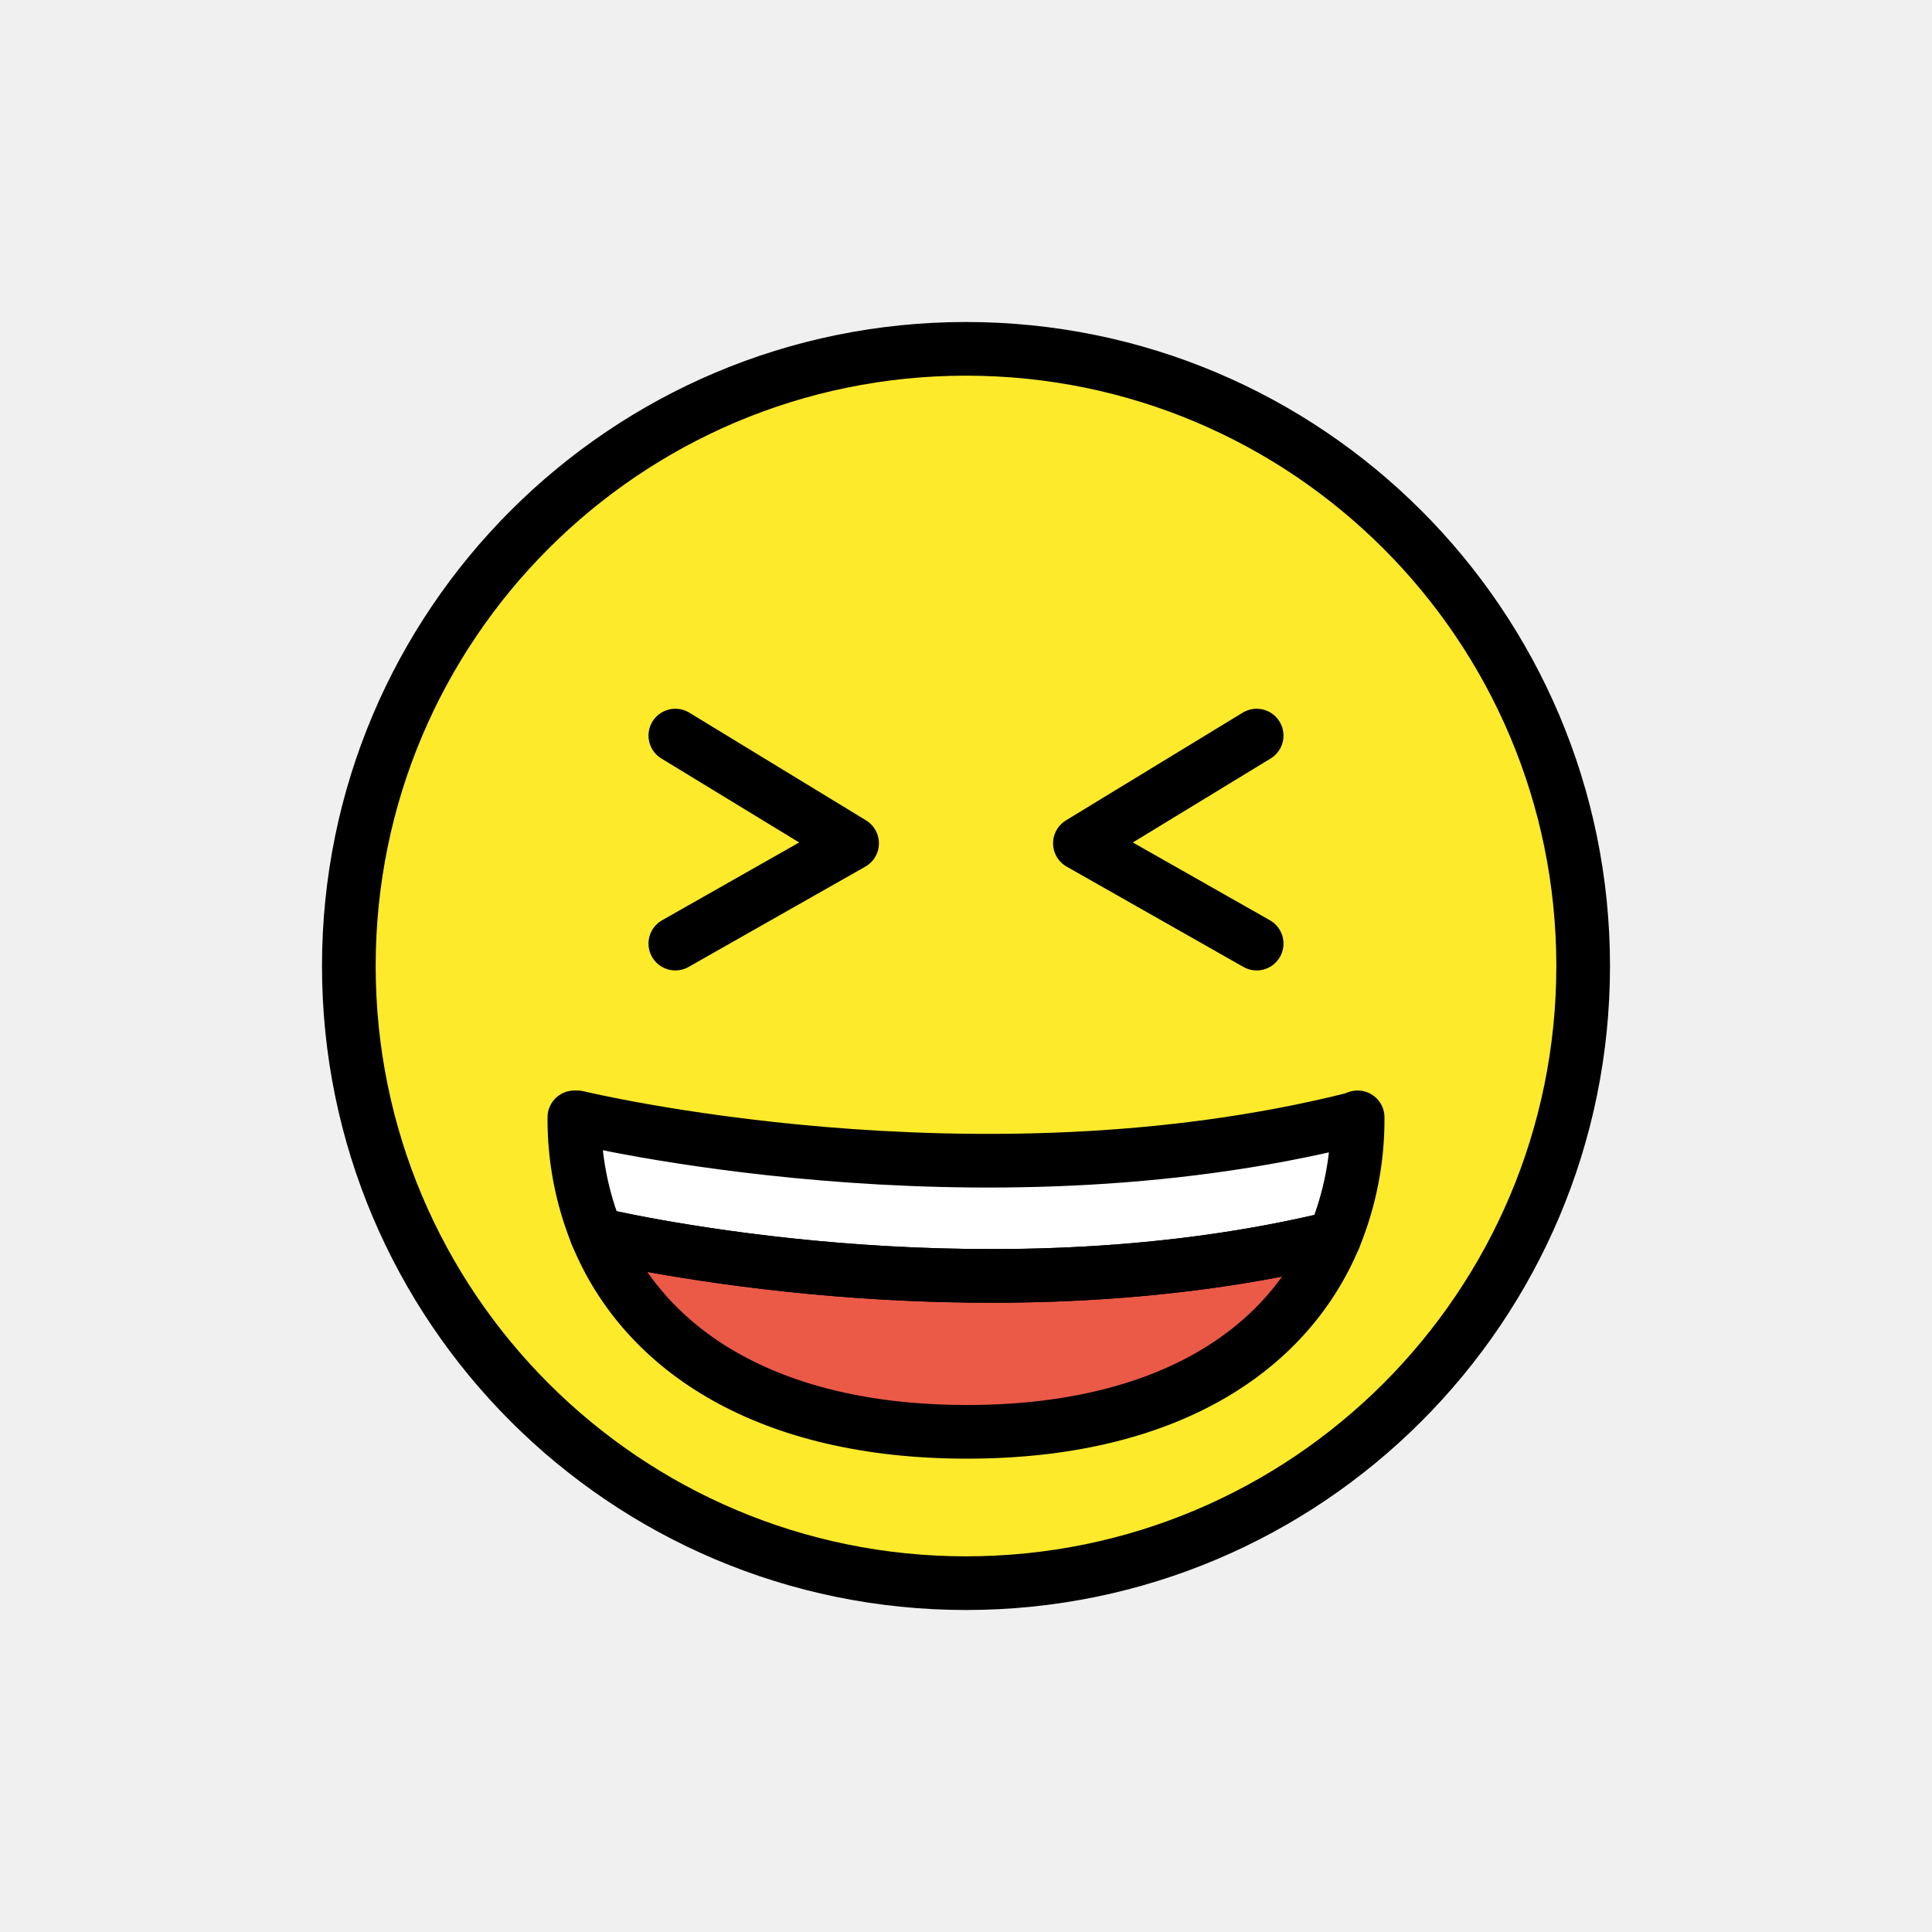
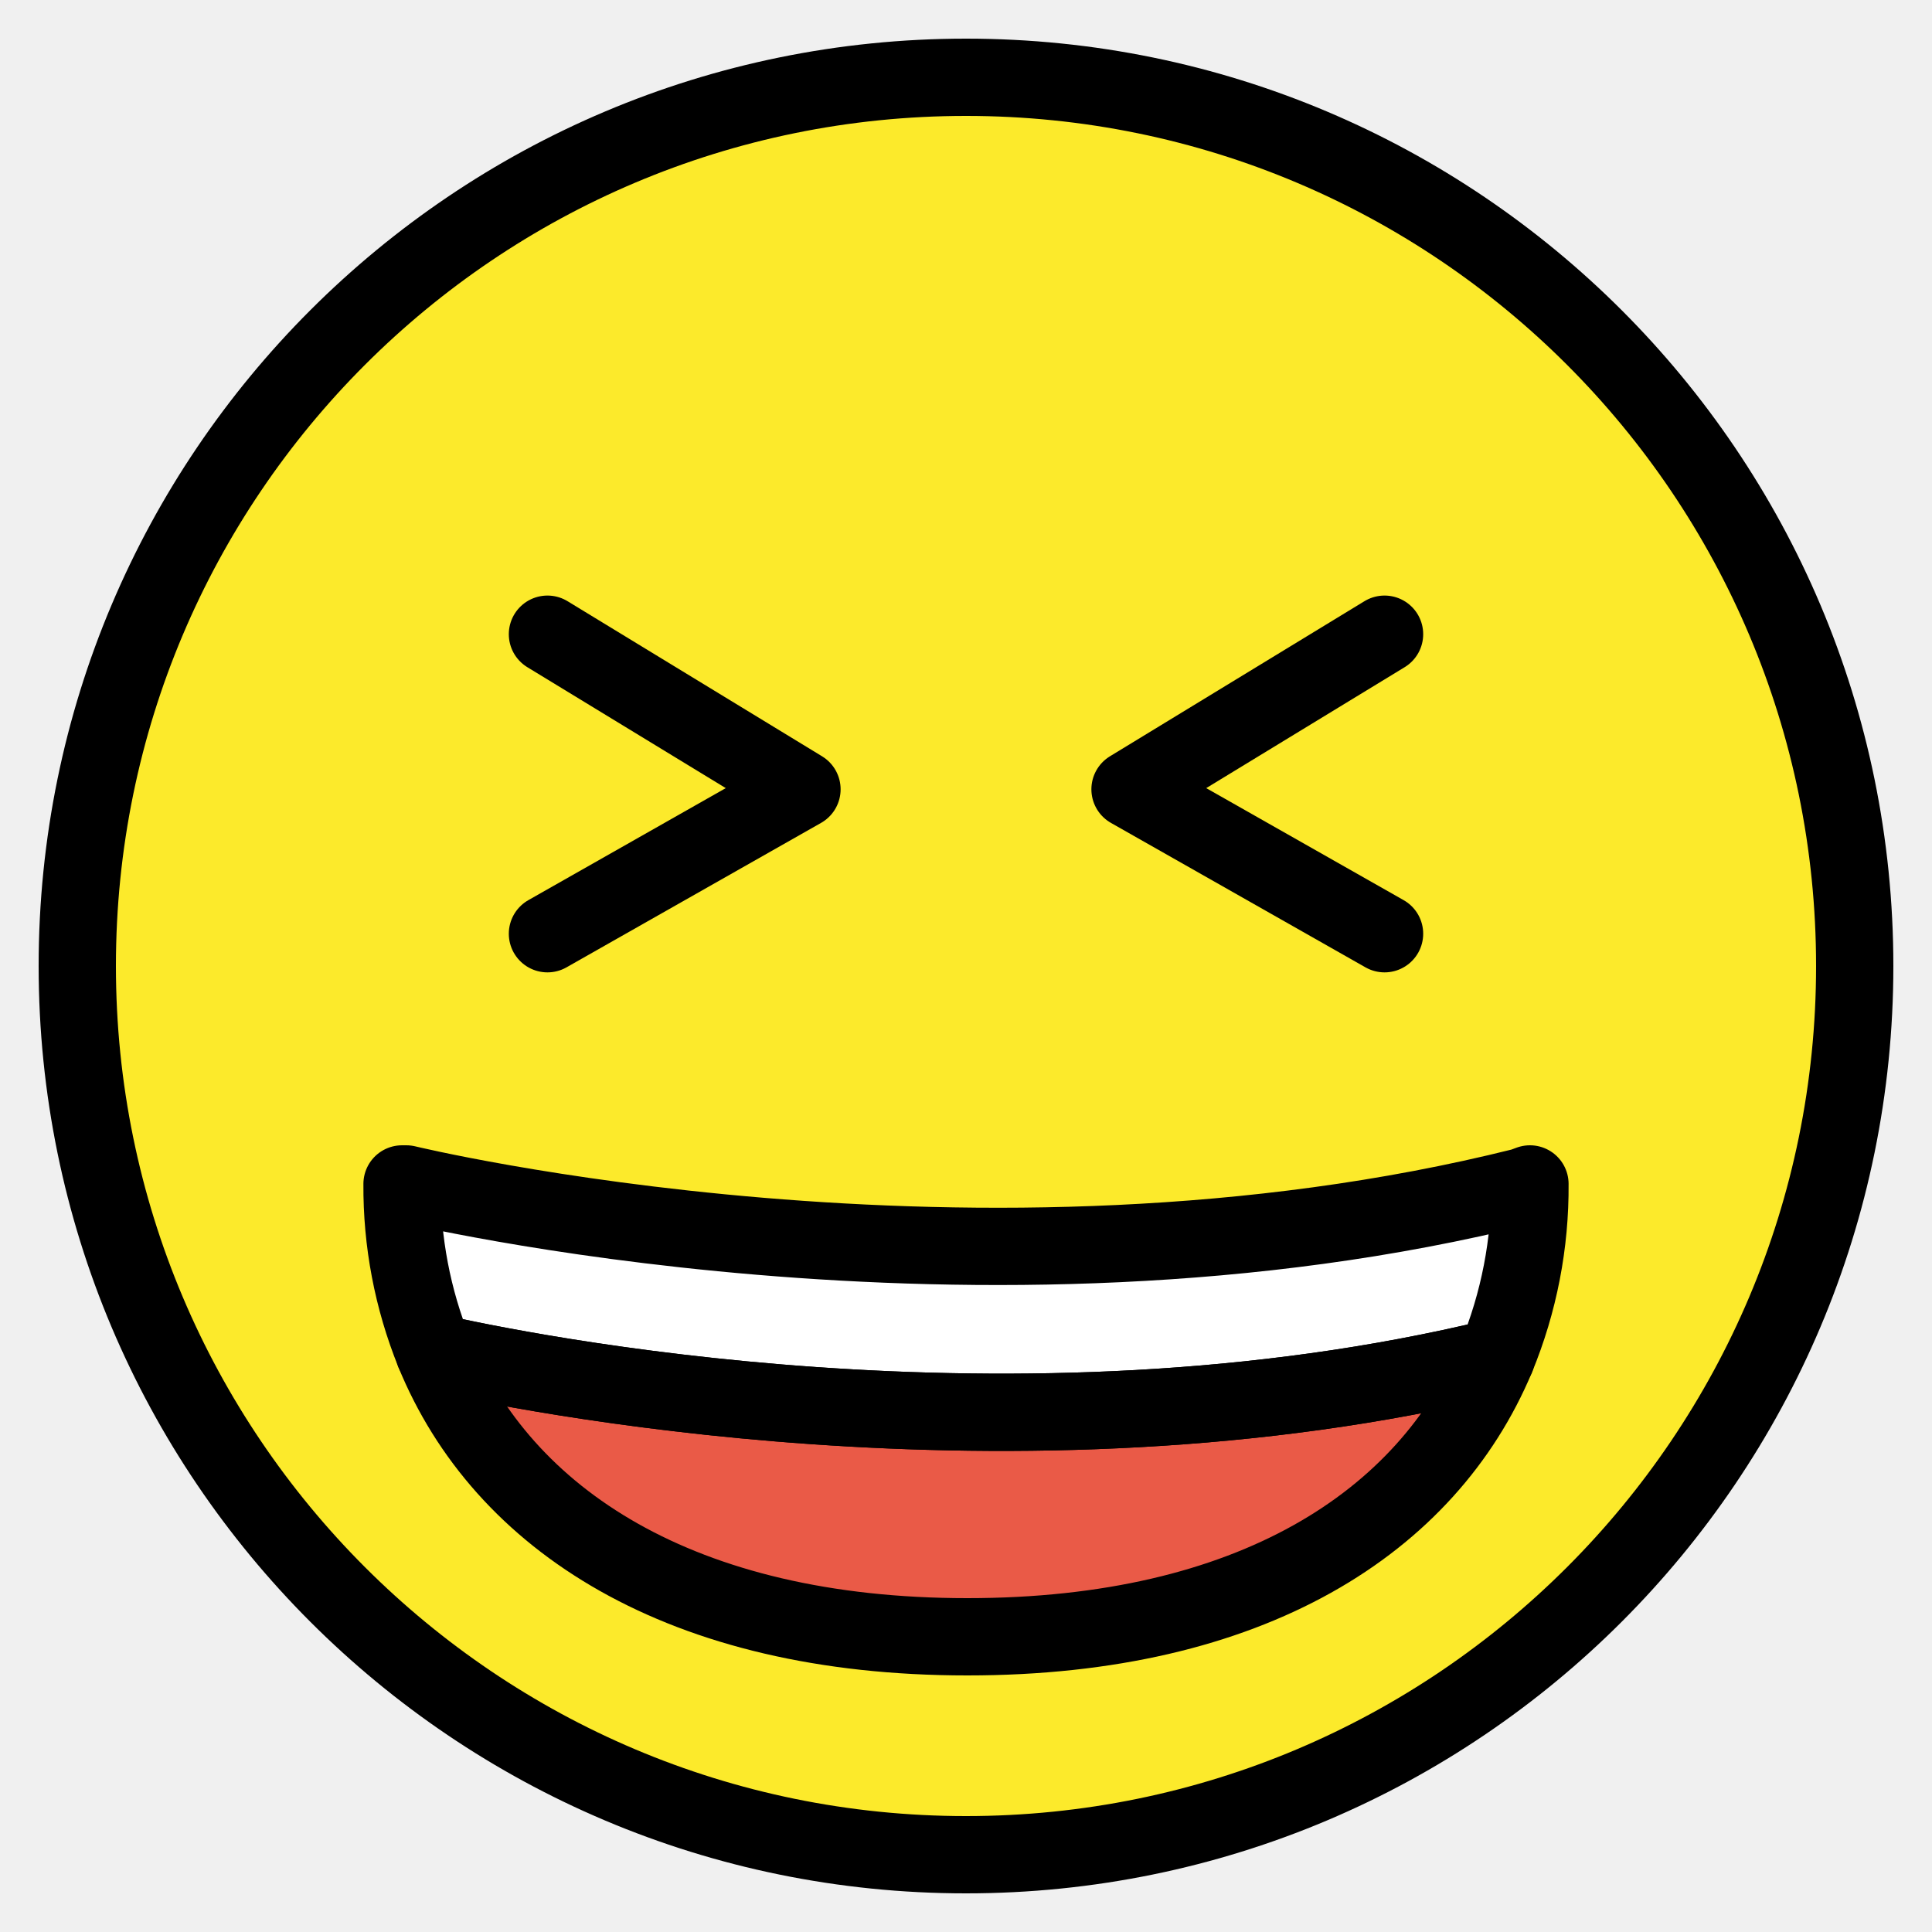
- <svg xmlns="http://www.w3.org/2000/svg" id="emoji" viewBox="0 0 72 72">
-   <g id="color">
-     <circle cx="36" cy="36" r="23" fill="#fcea2b" />
-     <path fill="#fff" d="M50.595,41.64a11.555,11.555,0,0,1-.87,4.49c-12.49,3.03-25.43.34-27.49-.13a11.435,11.435,0,0,1-.83-4.36h.11s14.8,3.59,28.89.07Z" />
-     <path fill="#ea5a47" d="M49.725,46.13c-1.79,4.27-6.35,7.23-13.69,7.23-7.41,0-12.03-3.03-13.8-7.36C24.295,46.47,37.235,49.16,49.725,46.13Z" />
+ <svg xmlns="http://www.w3.org/2000/svg" id="emoji" viewBox="0 0 50 50" version="1.1" width="50" height="50">
+   <defs id="defs26" />
+   <g id="color" transform="translate(-11,-11)">
+     <circle cx="36" cy="36" r="23" id="circle2" style="fill:#fcea2b" />
+     <path d="m 50.595,41.64 a 11.555,11.555 0 0 1 -0.87,4.49 C 37.235,49.16 24.295,46.47 22.235,46 a 11.435,11.435 0 0 1 -0.83,-4.36 h 0.11 c 0,0 14.8,3.59 28.89,0.07 z" id="path4" style="fill:#ffffff" />
+     <path d="m 49.725,46.13 c -1.79,4.27 -6.35,7.23 -13.69,7.23 -7.41,0 -12.03,-3.03 -13.8,-7.36 2.06,0.47 15,3.16 27.49,0.13 z" id="path6" style="fill:#ea5a47" />
  </g>
-   <g id="hair" />
-   <g id="skin" />
-   <g id="skin-shadow" />
-   <g id="line">
-     <polyline fill="none" stroke="#000" stroke-linecap="round" stroke-linejoin="round" stroke-width="2" points="25.168 27.413 31.755 31.427 25.168 35.165" />
-     <polyline fill="none" stroke="#000" stroke-linecap="round" stroke-linejoin="round" stroke-width="2" points="46.832 27.413 40.245 31.427 46.832 35.165" />
-     <circle cx="36" cy="36" r="23" fill="none" stroke="#000" stroke-linecap="round" stroke-linejoin="round" stroke-width="2" />
-     <path fill="none" stroke="#000" stroke-linecap="round" stroke-linejoin="round" stroke-width="2" d="M50.595,41.64a11.555,11.555,0,0,1-.87,4.49c-12.49,3.03-25.43.34-27.49-.13a11.435,11.435,0,0,1-.83-4.36h.11s14.8,3.59,28.89.07Z" />
-     <path fill="none" stroke="#000" stroke-linecap="round" stroke-linejoin="round" stroke-width="2" d="M49.725,46.13c-1.79,4.27-6.35,7.23-13.69,7.23-7.41,0-12.03-3.03-13.8-7.36C24.295,46.47,37.235,49.16,49.725,46.13Z" />
+   <g id="hair" transform="translate(-11.1,-11)" />
+   <g id="skin" transform="translate(-11.1,-11)" />
+   <g id="skin-shadow" transform="translate(-11.1,-11)" />
+   <g id="line" transform="translate(-11,-11)">
+     <polyline points="25.168 27.413 31.755 31.427 25.168 35.165" id="polyline12" style="fill:none;stroke:#000000;stroke-width:2;stroke-linecap:round;stroke-linejoin:round" />
+     <polyline points="46.832 27.413 40.245 31.427 46.832 35.165" id="polyline14" style="fill:none;stroke:#000000;stroke-width:2;stroke-linecap:round;stroke-linejoin:round" />
+     <circle cx="36" cy="36" r="23" id="circle16" style="fill:none;stroke:#000000;stroke-width:2;stroke-linecap:round;stroke-linejoin:round" />
+     <path d="m 50.595,41.64 a 11.555,11.555 0 0 1 -0.87,4.49 C 37.235,49.16 24.295,46.47 22.235,46 a 11.435,11.435 0 0 1 -0.83,-4.36 h 0.11 c 0,0 14.8,3.59 28.89,0.07 z" id="path18" style="fill:none;stroke:#000000;stroke-width:2;stroke-linecap:round;stroke-linejoin:round" />
+     <path d="m 49.725,46.13 c -1.79,4.27 -6.35,7.23 -13.69,7.23 -7.41,0 -12.03,-3.03 -13.8,-7.36 2.06,0.47 15,3.16 27.49,0.13 z" id="path20" style="fill:none;stroke:#000000;stroke-width:2;stroke-linecap:round;stroke-linejoin:round" />
  </g>
</svg>
